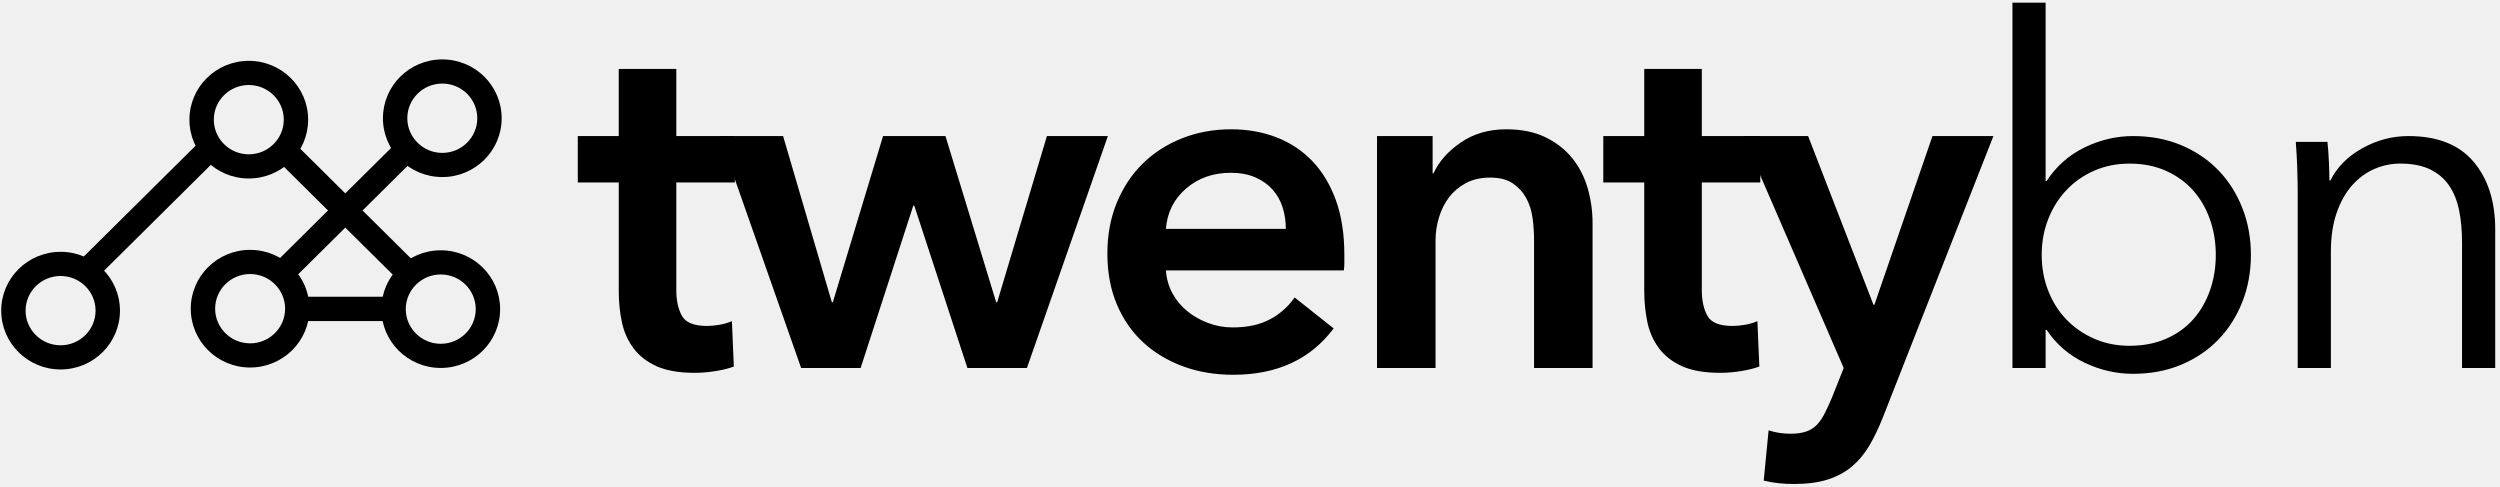
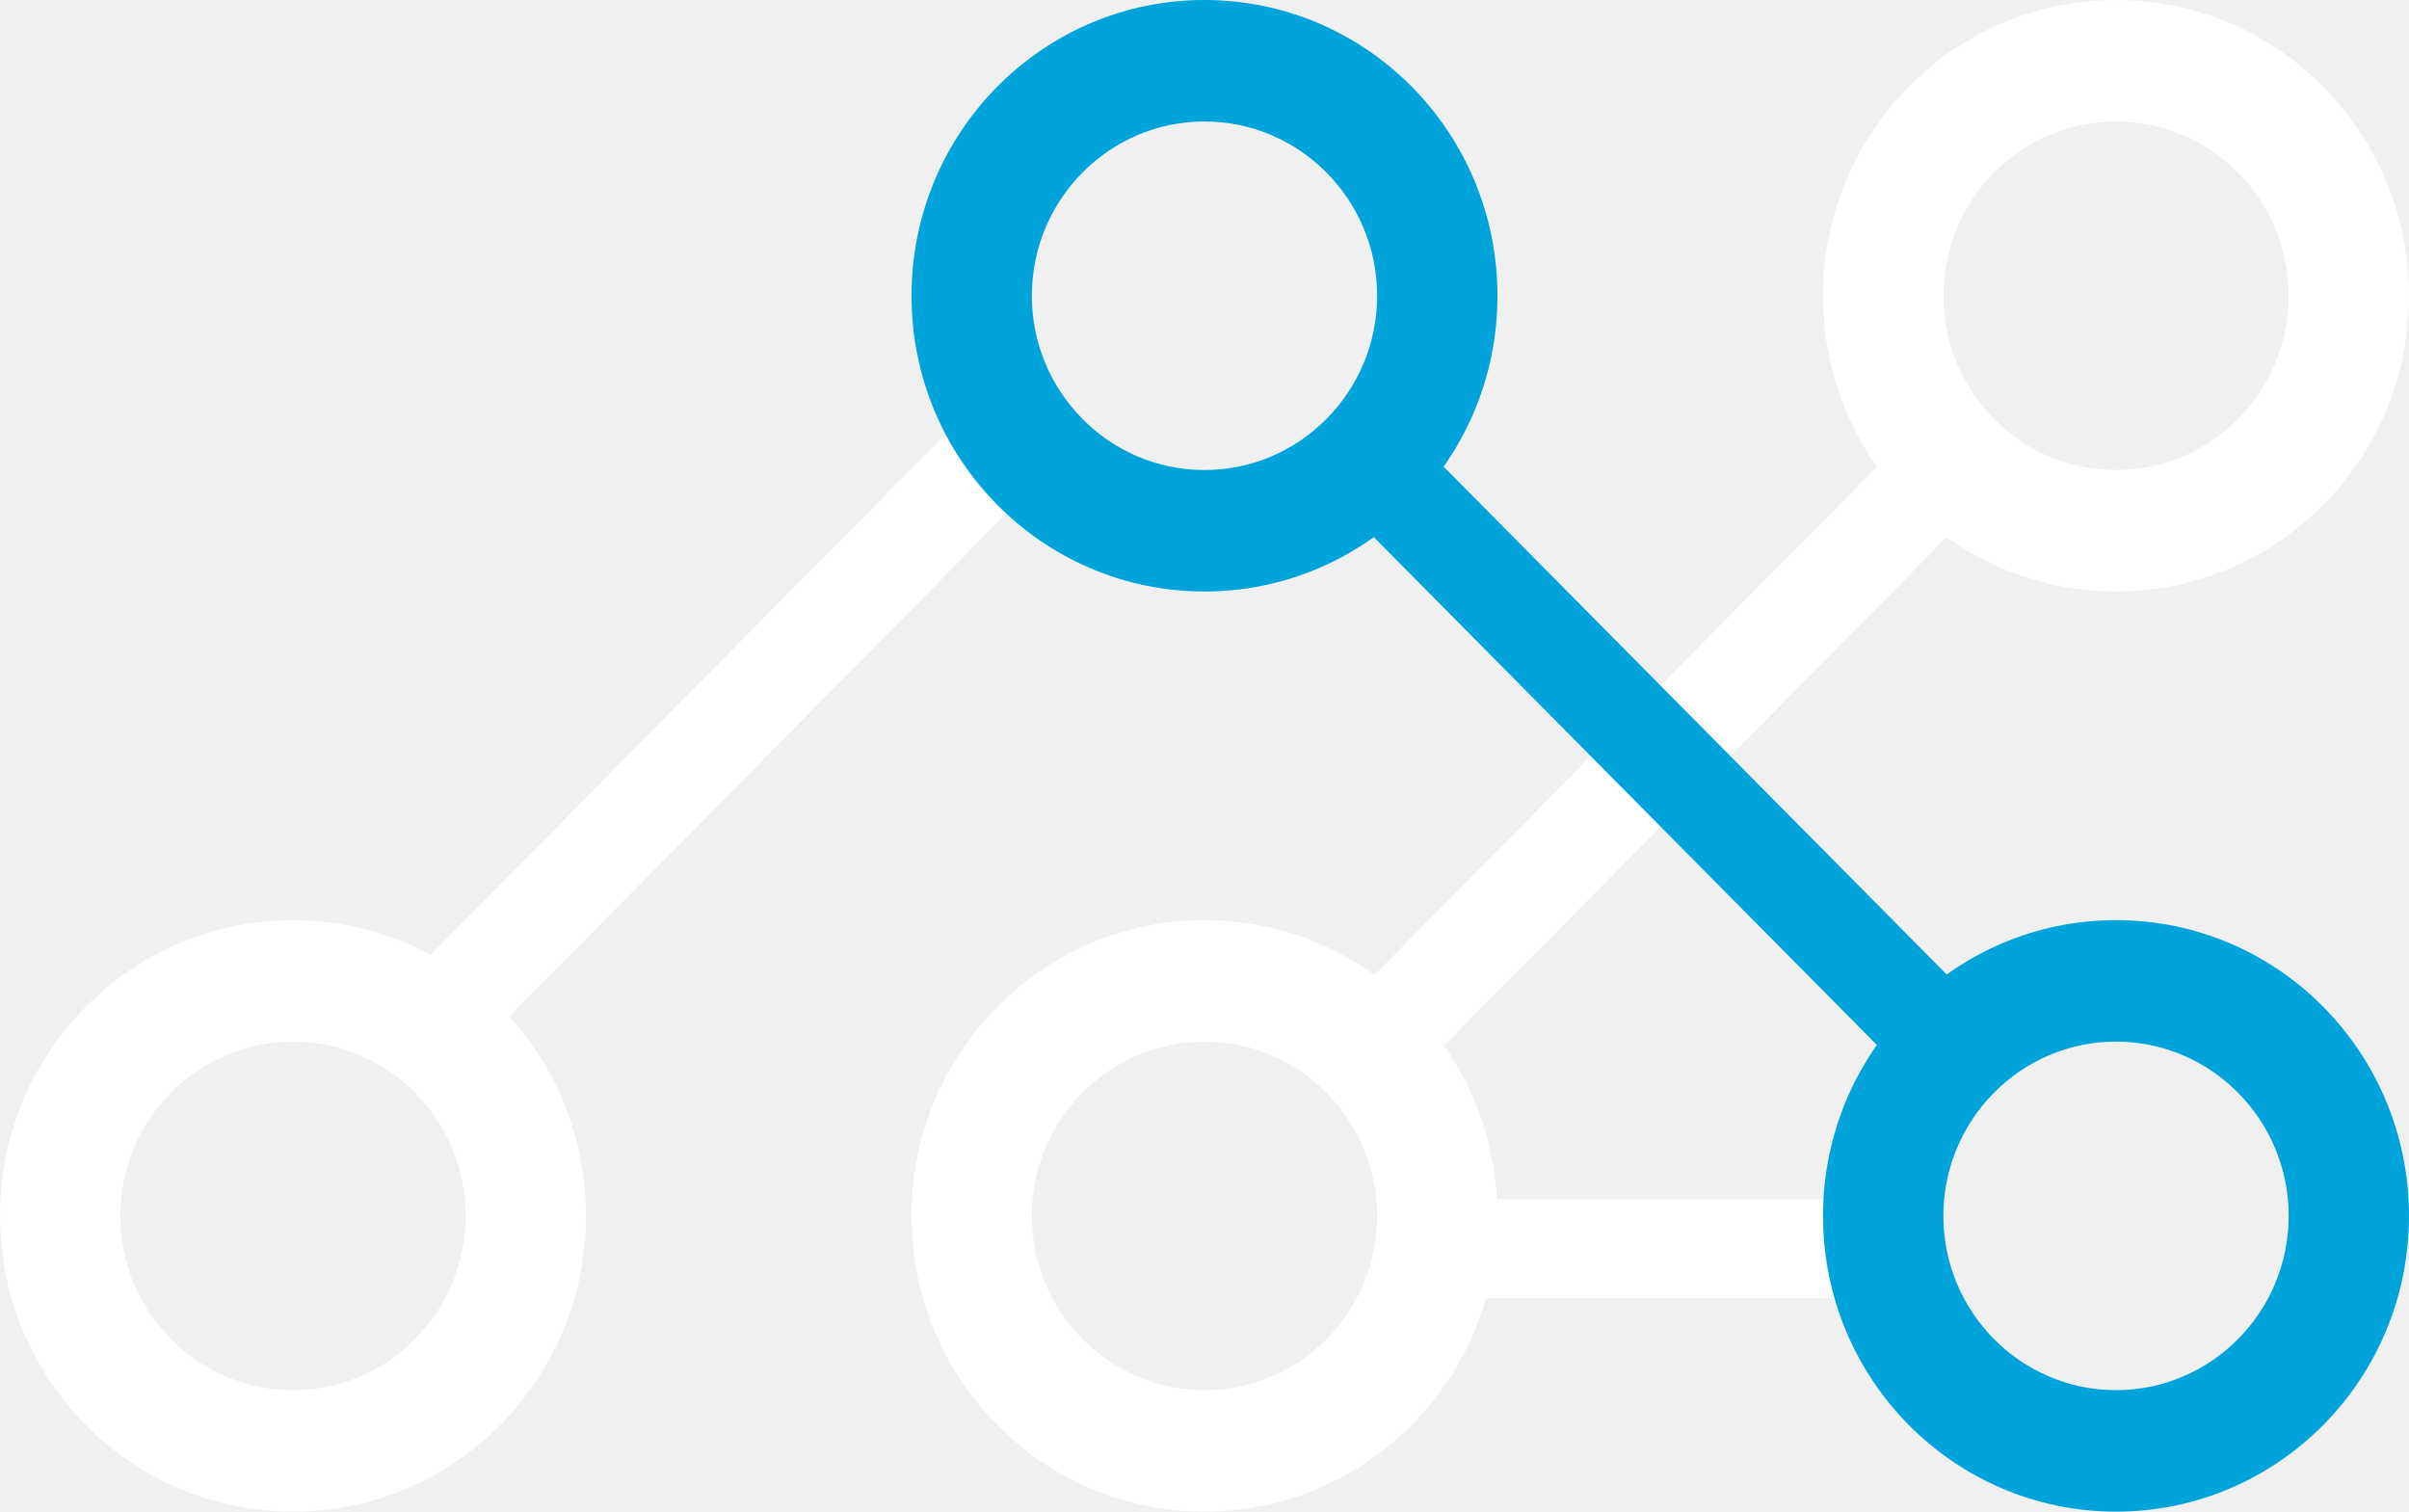
- <svg xmlns="http://www.w3.org/2000/svg" width="185" height="36" viewBox="0 0 185 36">
+ <svg xmlns="http://www.w3.org/2000/svg" width="102" height="64" viewBox="0 0 102 64">
  <g fill="none" fill-rule="evenodd">
-     <path fill="#000" d="M42.757 13.501V10.07h3.03v-4.97h4.26v4.97h4.33V13.5h-4.33v7.975c0 .763.138 1.394.414 1.895.276.5.896.75 1.858.75.289 0 .602-.03.939-.089.337-.059.637-.148.902-.268l.144 3.361c-.385.143-.842.256-1.37.34-.53.083-1.035.125-1.517.125-1.155 0-2.092-.16-2.814-.482-.721-.322-1.294-.763-1.714-1.323-.421-.56-.71-1.204-.867-1.931-.156-.727-.234-1.508-.234-2.343v-8.01h-3.031" />
-     <path fill="#000" d="M53.258 10.069L57.949 10.069 61.557 22.37 61.629 22.37 65.346 10.069 69.965 10.069 73.718 22.37 73.79 22.37 77.472 10.069 81.983 10.069 75.992 27.233 71.589 27.233 67.656 15.218 67.584 15.218 63.686 27.233 59.284 27.233 53.258 10.069M95.152 16.934c0-.548-.078-1.072-.233-1.573-.157-.5-.404-.941-.74-1.323-.338-.38-.765-.685-1.282-.912-.517-.226-1.125-.34-1.822-.34-1.299 0-2.4.388-3.302 1.162-.902.776-1.401 1.77-1.497 2.986h8.876zm4.33 1.931v.572c0 .191-.012.382-.035.573H86.276c.048.62.21 1.186.486 1.698.277.513.644.953 1.101 1.323.457.37.974.662 1.552.876.577.215 1.178.322 1.805.322 1.082 0 1.995-.197 2.742-.59.745-.393 1.359-.935 1.84-1.627l2.887 2.289c-1.709 2.288-4.186 3.432-7.434 3.432-1.347 0-2.586-.208-3.716-.625-1.132-.417-2.112-1.007-2.942-1.77-.83-.764-1.478-1.699-1.948-2.808-.47-1.108-.703-2.365-.703-3.772 0-1.382.234-2.64.703-3.773.47-1.132 1.113-2.097 1.93-2.896.818-.798 1.787-1.418 2.905-1.86 1.12-.44 2.328-.661 3.627-.661 1.202 0 2.315.197 3.338.59 1.022.393 1.906.978 2.653 1.752.745.775 1.328 1.74 1.75 2.897.42 1.156.63 2.51.63 4.058zM101.9 10.069h4.114v2.753h.072c.384-.858 1.052-1.615 2.003-2.27.95-.656 2.075-.984 3.373-.984 1.131 0 2.1.197 2.906.59.805.393 1.467.912 1.985 1.556.517.643.895 1.382 1.136 2.217.24.834.361 1.693.361 2.574v10.728h-4.33V17.72c0-.5-.036-1.024-.108-1.573-.072-.549-.23-1.043-.47-1.484-.24-.44-.572-.805-.992-1.091-.421-.286-.98-.43-1.678-.43s-1.299.138-1.804.412c-.505.275-.92.626-1.246 1.055-.324.43-.571.925-.739 1.484-.168.56-.253 1.126-.253 1.698v9.44h-4.33V10.07M118.644 13.501V10.07h3.03v-4.97h4.259v4.97h4.33V13.5h-4.33v7.975c0 .763.138 1.394.415 1.895.276.5.896.75 1.859.75.288 0 .6-.03.937-.089.337-.059.638-.148.903-.268l.145 3.361c-.387.143-.843.256-1.372.34-.53.083-1.035.125-1.515.125-1.156 0-2.094-.16-2.816-.482-.721-.322-1.293-.763-1.714-1.323-.421-.56-.71-1.204-.866-1.931-.156-.727-.234-1.508-.234-2.343v-8.01h-3.03" />
-     <path fill="#000" d="M129 10.069h4.8l4.835 12.48h.072l4.295-12.48h4.51l-8.191 20.847c-.314.787-.65 1.484-1.01 2.092-.361.608-.795 1.12-1.3 1.537-.504.417-1.1.733-1.786.948-.686.214-1.51.322-2.472.322-.36 0-.728-.018-1.1-.054-.374-.036-.753-.101-1.137-.197l.36-3.718c.29.095.572.16.85.196.275.036.534.054.774.054.457 0 .843-.054 1.155-.161.313-.107.577-.275.794-.5.216-.227.408-.508.577-.841.169-.335.349-.727.542-1.18l.866-2.181L129 10.069M163.969 18.865c0-.93-.145-1.806-.433-2.628-.29-.822-.704-1.538-1.245-2.146-.542-.607-1.21-1.09-2.003-1.448-.794-.357-1.696-.536-2.707-.536-.938 0-1.804.173-2.598.518-.793.347-1.48.823-2.056 1.43-.578.609-1.03 1.324-1.353 2.146-.326.823-.488 1.71-.488 2.664 0 .954.162 1.842.488 2.664.324.823.775 1.532 1.353 2.128.577.596 1.263 1.067 2.056 1.412.794.346 1.66.519 2.598.519 1.01 0 1.913-.173 2.707-.519.794-.345 1.461-.822 2.003-1.43.54-.608.956-1.323 1.245-2.146.288-.822.433-1.698.433-2.628zm-12.594 5.543v2.825h-2.454V.199h2.454v13.195h.072c.722-1.096 1.66-1.924 2.814-2.485 1.155-.56 2.346-.84 3.573-.84 1.323 0 2.52.226 3.59.68 1.07.452 1.985 1.072 2.743 1.858.759.787 1.347 1.717 1.768 2.79.421 1.072.632 2.229.632 3.468 0 1.24-.211 2.396-.632 3.469-.42 1.073-1.01 2.002-1.768 2.789-.758.787-1.672 1.407-2.743 1.86-1.07.452-2.267.679-3.59.679-1.227 0-2.418-.274-3.573-.823-1.154-.547-2.092-1.358-2.814-2.431h-.072zM172.232 10.498c.048.452.084.954.108 1.502.024.548.036 1 .036 1.358h.072c.481-.977 1.263-1.77 2.346-2.378 1.082-.607 2.225-.911 3.428-.911 2.141 0 3.747.632 4.818 1.895 1.07 1.264 1.606 2.932 1.606 5.006v10.263h-2.455V17.97c0-.882-.071-1.68-.216-2.396-.145-.715-.39-1.328-.74-1.841-.349-.513-.818-.912-1.407-1.198-.59-.286-1.33-.43-2.22-.43-.65 0-1.28.132-1.894.394-.613.263-1.16.662-1.642 1.198-.482.537-.866 1.216-1.154 2.038-.29.823-.433 1.795-.433 2.915v8.582h-2.454V14.18c0-.453-.013-1.037-.036-1.752-.025-.715-.06-1.36-.108-1.931h2.345M32.73 4.396c-2.427 0-4.393 1.95-4.393 4.353 0 2.405 1.966 4.353 4.393 4.353 2.426 0 4.393-1.948 4.393-4.353 0-2.404-1.967-4.353-4.393-4.353m0 1.788c1.427 0 2.589 1.151 2.589 2.565 0 1.415-1.162 2.565-2.59 2.565-1.427 0-2.588-1.15-2.588-2.565 0-1.414 1.16-2.565 2.589-2.565M18.508 18.49c-2.426 0-4.392 1.95-4.392 4.354s1.966 4.352 4.392 4.352c2.428 0 4.394-1.948 4.394-4.352 0-2.405-1.966-4.354-4.394-4.354m0 1.788c1.428 0 2.59 1.151 2.59 2.566 0 1.414-1.162 2.564-2.59 2.564-1.427 0-2.588-1.15-2.588-2.564 0-1.415 1.16-2.566 2.588-2.566M4.484 18.635c-2.426 0-4.394 1.948-4.394 4.352 0 2.404 1.968 4.353 4.394 4.353s4.393-1.949 4.393-4.353-1.967-4.352-4.393-4.352m0 1.788c1.427 0 2.588 1.15 2.588 2.564 0 1.414-1.161 2.565-2.588 2.565-1.428 0-2.59-1.15-2.59-2.565 0-1.414 1.162-2.564 2.59-2.564" />
-     <path stroke="#000" stroke-width="1.8" d="M30.041 11.126l-9.095 9.013m-5.54-9.013L6.312 20.14m22.642 2.72h-7.07" />
-     <path fill="#000" d="M32.616 18.522c-2.427 0-4.393 1.949-4.393 4.353 0 2.405 1.966 4.353 4.393 4.353 2.427 0 4.393-1.948 4.393-4.353 0-2.404-1.966-4.353-4.393-4.353m0 1.788c1.427 0 2.589 1.15 2.589 2.565 0 1.414-1.162 2.565-2.59 2.565-1.426 0-2.588-1.15-2.588-2.565 0-1.414 1.162-2.565 2.589-2.565M18.41 4.502c-2.426 0-4.393 1.948-4.393 4.353 0 2.404 1.967 4.353 4.393 4.353 2.427 0 4.393-1.95 4.393-4.353 0-2.405-1.966-4.353-4.393-4.353m0 1.788c1.427 0 2.59 1.15 2.59 2.565 0 1.413-1.163 2.565-2.59 2.565-1.428 0-2.588-1.152-2.588-2.565 0-1.415 1.16-2.565 2.588-2.565" />
-     <path stroke="#000" stroke-width="1.8" d="M21.06 11.126L29.858 19.844" />
+     <path fill="#FFF" d="M89.595 0c-6.852 0-12.406 5.608-12.406 12.523 0 6.916 5.554 12.52 12.406 12.52 6.85 0 12.405-5.604 12.405-12.52C102 5.608 96.444 0 89.595 0m0 5.143c4.03 0 7.31 3.312 7.31 7.38 0 4.07-3.28 7.377-7.31 7.377-4.034 0-7.31-3.308-7.31-7.377 0-4.068 3.276-7.38 7.31-7.38M50.999 38.957c-6.852 0-12.404 5.606-12.404 12.522C38.595 58.396 44.147 64 50.999 64c6.854 0 12.406-5.604 12.406-12.52 0-6.917-5.552-12.523-12.406-12.523m0 5.143c4.032 0 7.31 3.31 7.31 7.38 0 4.067-3.278 7.377-7.31 7.377s-7.309-3.31-7.309-7.378c0-4.069 3.277-7.38 7.309-7.38M12.407 38.957C5.556 38.957 0 44.56 0 51.478 0 58.393 5.556 64 12.407 64c6.85 0 12.404-5.607 12.404-12.522 0-6.917-5.554-12.521-12.404-12.521m0 5.143c4.03 0 7.309 3.309 7.309 7.378 0 4.068-3.28 7.378-7.309 7.378-4.033 0-7.312-3.31-7.312-7.378 0-4.07 3.28-7.378 7.312-7.378" />
+     <path stroke="#FFF" stroke-width="4.2" d="M82.703 19.478l-25.358 25.65M41.9 19.479l-25.36 25.65m63.128 7.742H59.955" />
+     <path fill="#00A3DA" d="M89.595 38.957c-6.852 0-12.406 5.606-12.406 12.522C77.19 58.396 82.743 64 89.595 64 96.448 64 102 58.396 102 51.48c0-6.917-5.552-12.523-12.405-12.523m0 5.143c4.03 0 7.31 3.31 7.31 7.38 0 4.067-3.28 7.377-7.31 7.377-4.03 0-7.31-3.31-7.31-7.378 0-4.069 3.28-7.38 7.31-7.38M50.998 0c-6.85 0-12.403 5.604-12.403 12.523 0 6.914 5.553 12.52 12.403 12.52 6.854 0 12.407-5.606 12.407-12.52C63.405 5.604 57.852 0 50.998 0m0 5.143c4.031 0 7.312 3.308 7.312 7.38 0 4.065-3.28 7.377-7.312 7.377-4.031 0-7.308-3.312-7.308-7.377 0-4.072 3.277-7.38 7.308-7.38" />
+     <path stroke="#00A3DA" stroke-width="4.2" d="M57.892 19.478L82.703 44.522" />
  </g>
</svg>
